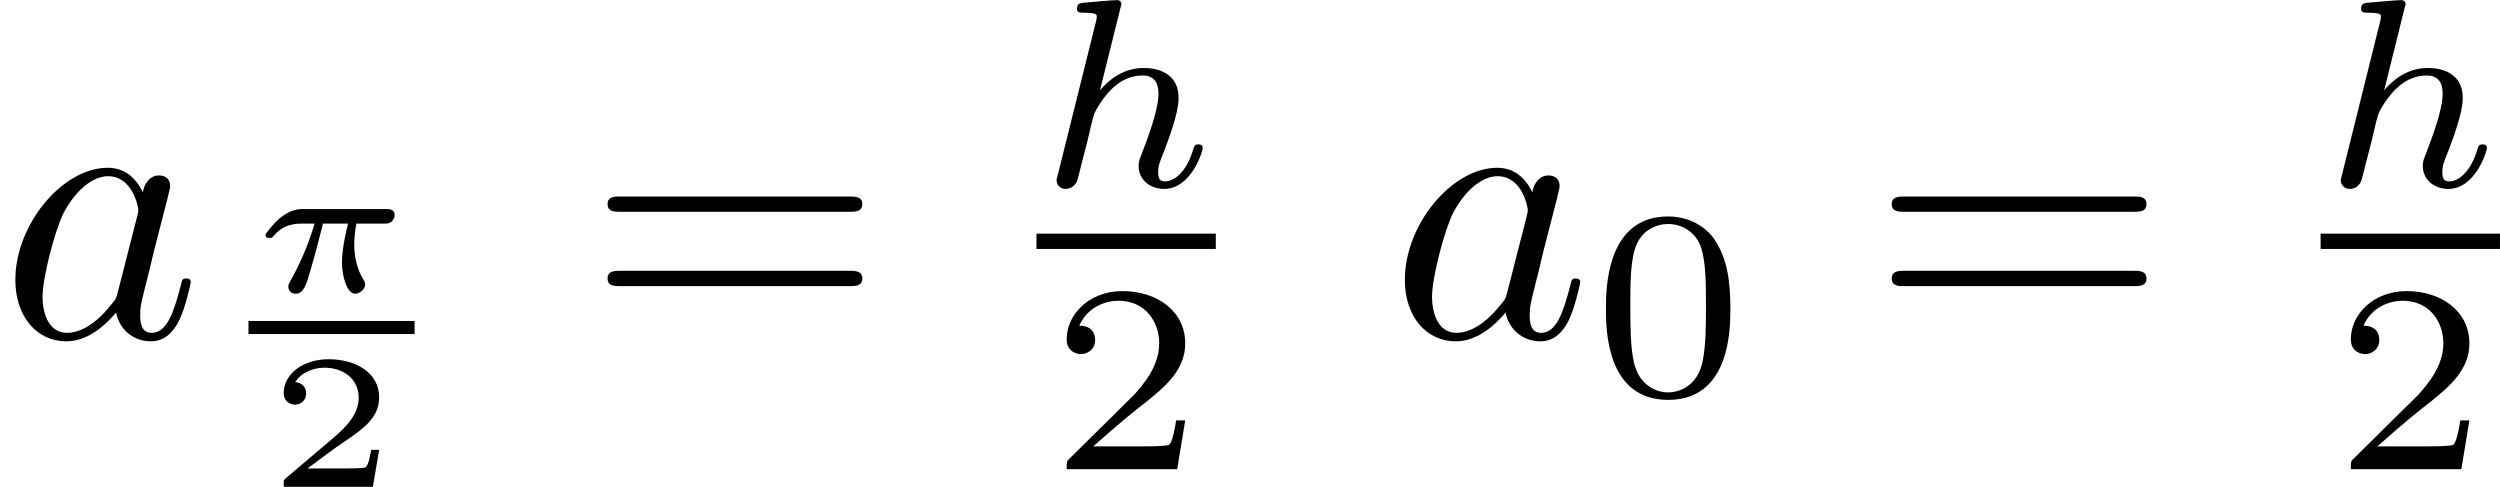
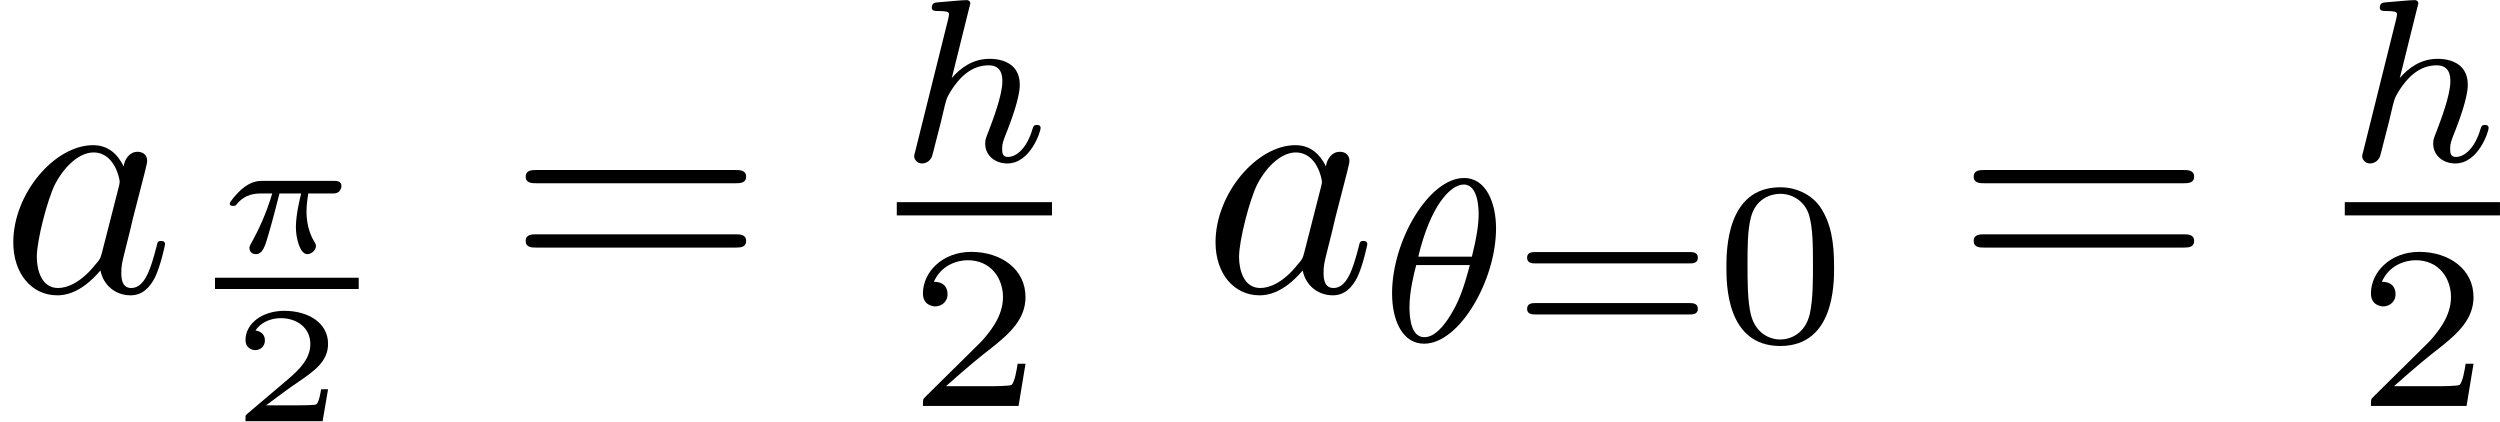
- <svg xmlns="http://www.w3.org/2000/svg" xmlns:xlink="http://www.w3.org/1999/xlink" version="1.1" width="65.013pt" height="12.66pt" viewBox="-72 -72 65.013 12.66">
+ <svg xmlns="http://www.w3.org/2000/svg" xmlns:xlink="http://www.w3.org/1999/xlink" version="1.1" width="75.138pt" height="12.66pt" viewBox="-72 -72 75.138 12.66">
  <defs>
    <path id="g0-97" d="M3.716-3.766C3.537-4.134 3.248-4.403 2.8-4.403C1.634-4.403 .399-2.939 .399-1.484C.399-.548 .946 .11 1.724 .11C1.923 .11 2.421 .07 3.019-.638C3.098-.219 3.447 .11 3.925 .11C4.274 .11 4.503-.12 4.663-.438C4.832-.797 4.961-1.405 4.961-1.425C4.961-1.524 4.872-1.524 4.842-1.524C4.742-1.524 4.732-1.484 4.702-1.345C4.533-.697 4.354-.11 3.945-.11C3.676-.11 3.646-.369 3.646-.568C3.646-.787 3.666-.867 3.776-1.305C3.885-1.724 3.905-1.823 3.995-2.202L4.354-3.597C4.423-3.875 4.423-3.895 4.423-3.935C4.423-4.105 4.304-4.204 4.134-4.204C3.895-4.204 3.746-3.985 3.716-3.766ZM3.068-1.186C3.019-1.006 3.019-.986 2.869-.817C2.431-.269 2.022-.11 1.743-.11C1.245-.11 1.106-.658 1.106-1.046C1.106-1.544 1.425-2.77 1.654-3.228C1.963-3.816 2.411-4.184 2.809-4.184C3.457-4.184 3.597-3.367 3.597-3.308S3.577-3.188 3.567-3.138L3.068-1.186Z" />
+     <path id="g1-18" d="M3.564-3.396C3.564-4.129 3.285-4.91 2.601-4.91C1.555-4.91 .439-3.041 .439-1.444C.439-.614 .76 .07 1.402 .07C2.462 .07 3.564-1.834 3.564-3.396ZM1.227-2.545C1.583-4.052 2.183-4.714 2.594-4.714C3.041-4.714 3.041-3.94 3.041-3.808C3.041-3.536 2.985-3.131 2.838-2.545H1.227ZM2.776-2.294C2.58-1.534 2.42-1.158 2.211-.816C1.995-.453 1.716-.126 1.409-.126C1.025-.126 .962-.656 .962-1.032C.962-1.492 1.095-2.036 1.165-2.294H2.776Z" />
    <path id="g1-104" d="M2.183-4.631C2.19-4.645 2.211-4.735 2.211-4.742C2.211-4.777 2.183-4.84 2.099-4.84C1.96-4.84 1.381-4.784 1.206-4.77C1.151-4.763 1.053-4.756 1.053-4.61C1.053-4.512 1.151-4.512 1.234-4.512C1.569-4.512 1.569-4.463 1.569-4.407C1.569-4.359 1.555-4.317 1.541-4.254L.558-.307C.523-.181 .523-.167 .523-.153C.523-.049 .607 .07 .76 .07C.837 .07 .969 .035 1.046-.112C1.067-.153 1.13-.404 1.165-.551L1.325-1.172C1.346-1.276 1.416-1.541 1.437-1.646C1.506-1.911 1.506-1.918 1.646-2.141C1.869-2.483 2.218-2.88 2.762-2.88C3.152-2.88 3.173-2.559 3.173-2.392C3.173-1.974 2.873-1.2 2.762-.907C2.685-.711 2.657-.649 2.657-.53C2.657-.16 2.964 .07 3.32 .07C4.017 .07 4.324-.893 4.324-.997C4.324-1.088 4.233-1.088 4.212-1.088C4.115-1.088 4.108-1.046 4.08-.969C3.919-.411 3.612-.126 3.34-.126C3.194-.126 3.166-.223 3.166-.37C3.166-.53 3.201-.621 3.327-.934C3.41-1.151 3.696-1.89 3.696-2.28C3.696-2.392 3.696-2.685 3.438-2.887C3.32-2.978 3.117-3.075 2.79-3.075C2.28-3.075 1.911-2.797 1.653-2.497L2.183-4.631Z" />
    <path id="g2-25" d="M3.512-1.768C3.601-1.768 3.651-1.768 3.721-1.818C3.751-1.848 3.801-1.918 3.801-1.988C3.801-2.147 3.651-2.147 3.567-2.147H1.43C1.32-2.147 1.096-2.147 .802-1.898C.667-1.778 .443-1.524 .443-1.465C.443-1.395 .513-1.395 .543-1.395C.613-1.395 .613-1.4 .653-1.445C.822-1.659 1.061-1.768 1.365-1.768H1.719C1.539-1.146 1.285-.628 1.111-.314C1.036-.184 1.036-.174 1.036-.125C1.036-.01 1.126 .055 1.225 .055C1.435 .055 1.504-.174 1.619-.578C1.733-.966 1.823-1.325 1.938-1.768H2.59C2.57-1.694 2.431-1.151 2.431-.757C2.431-.413 2.555 .055 2.775 .055C2.894 .055 3.034-.06 3.034-.189C3.034-.244 3.014-.269 2.979-.329C2.75-.702 2.75-1.141 2.75-1.23C2.75-1.4 2.775-1.599 2.804-1.768H3.512Z" />
    <path id="g3-61" d="M6.844-3.258C6.994-3.258 7.183-3.258 7.183-3.457S6.994-3.656 6.854-3.656H.887C.747-3.656 .558-3.656 .558-3.457S.747-3.258 .897-3.258H6.844ZM6.854-1.325C6.994-1.325 7.183-1.325 7.183-1.524S6.994-1.724 6.844-1.724H.897C.747-1.724 .558-1.724 .558-1.524S.747-1.325 .887-1.325H6.854Z" />
    <path id="g4-48" d="M3.599-2.225C3.599-2.992 3.508-3.543 3.187-4.031C2.971-4.352 2.538-4.631 1.981-4.631C.363-4.631 .363-2.727 .363-2.225S.363 .139 1.981 .139S3.599-1.723 3.599-2.225ZM1.981-.056C1.66-.056 1.234-.244 1.095-.816C.997-1.227 .997-1.799 .997-2.315C.997-2.824 .997-3.354 1.102-3.738C1.248-4.289 1.695-4.435 1.981-4.435C2.357-4.435 2.72-4.205 2.845-3.801C2.957-3.424 2.964-2.922 2.964-2.315C2.964-1.799 2.964-1.283 2.873-.844C2.734-.209 2.26-.056 1.981-.056Z" />
    <path id="g4-50" d="M3.522-1.269H3.285C3.264-1.116 3.194-.704 3.103-.635C3.048-.593 2.511-.593 2.413-.593H1.13C1.862-1.241 2.106-1.437 2.525-1.764C3.041-2.176 3.522-2.608 3.522-3.271C3.522-4.115 2.783-4.631 1.89-4.631C1.025-4.631 .439-4.024 .439-3.382C.439-3.027 .739-2.992 .809-2.992C.976-2.992 1.179-3.11 1.179-3.361C1.179-3.487 1.13-3.731 .767-3.731C.983-4.226 1.458-4.38 1.785-4.38C2.483-4.38 2.845-3.836 2.845-3.271C2.845-2.664 2.413-2.183 2.19-1.932L.509-.272C.439-.209 .439-.195 .439 0H3.313L3.522-1.269Z" />
+     <path id="g4-61" d="M5.356-2.343C5.461-2.343 5.621-2.343 5.621-2.518C5.621-2.685 5.454-2.685 5.363-2.685H.746C.656-2.685 .488-2.685 .488-2.518C.488-2.343 .649-2.343 .753-2.343H5.356ZM5.363-.809C5.454-.809 5.621-.809 5.621-.976C5.621-1.151 5.461-1.151 5.356-1.151H.753C.649-1.151 .488-1.151 .488-.976C.488-.809 .656-.809 .746-.809H5.363Z" />
    <path id="g5-50" d="M2.934-.961H2.725C2.71-.867 2.66-.558 2.58-.508C2.54-.478 2.122-.478 2.047-.478H1.071C1.4-.722 1.768-1.001 2.067-1.2C2.516-1.509 2.934-1.798 2.934-2.326C2.934-2.964 2.331-3.318 1.619-3.318C.946-3.318 .453-2.929 .453-2.441C.453-2.182 .672-2.137 .742-2.137C.877-2.137 1.036-2.227 1.036-2.431C1.036-2.61 .907-2.71 .752-2.725C.892-2.949 1.181-3.098 1.514-3.098C1.998-3.098 2.401-2.809 2.401-2.321C2.401-1.903 2.112-1.584 1.729-1.26L.513-.229C.463-.184 .458-.184 .453-.149V0H2.77L2.934-.961Z" />
  </defs>
  <g id="page1">
    <use x="-72" y="-63.234" xlink:href="#g0-97" />
    <use x="-65.538" y="-64.417" xlink:href="#g2-25" />
    <rect x="-65.538" y="-63.653" height=".339" width="4.319" />
    <use x="-65.074" y="-59.34" xlink:href="#g5-50" />
    <use x="-56.758" y="-63.234" xlink:href="#g3-61" />
    <use x="-45.047" y="-67.157" xlink:href="#g1-104" />
    <rect x="-45.047" y="-65.924" height=".398" width="4.664" />
    <use x="-44.7" y="-59.799" xlink:href="#g4-50" />
    <use x="-35.866" y="-63.234" xlink:href="#g0-97" />
-     <use x="-30.6" y="-61.74" xlink:href="#g4-48" />
-     <use x="-23.363" y="-63.234" xlink:href="#g3-61" />
-     <use x="-11.652" y="-67.157" xlink:href="#g1-104" />
-     <rect x="-11.652" y="-65.924" height=".398" width="4.664" />
-     <use x="-11.305" y="-59.799" xlink:href="#g4-50" />
+     <use x="-30.6" y="-61.74" xlink:href="#g1-18" />
+     <use x="-26.591" y="-61.74" xlink:href="#g4-61" />
+     <use x="-20.475" y="-61.74" xlink:href="#g4-48" />
+     <use x="-13.238" y="-63.234" xlink:href="#g3-61" />
+     <use x="-1.527" y="-67.157" xlink:href="#g1-104" />
+     <rect x="-1.527" y="-65.924" height=".398" width="4.664" />
+     <use x="-1.18" y="-59.799" xlink:href="#g4-50" />
  </g>
</svg>
